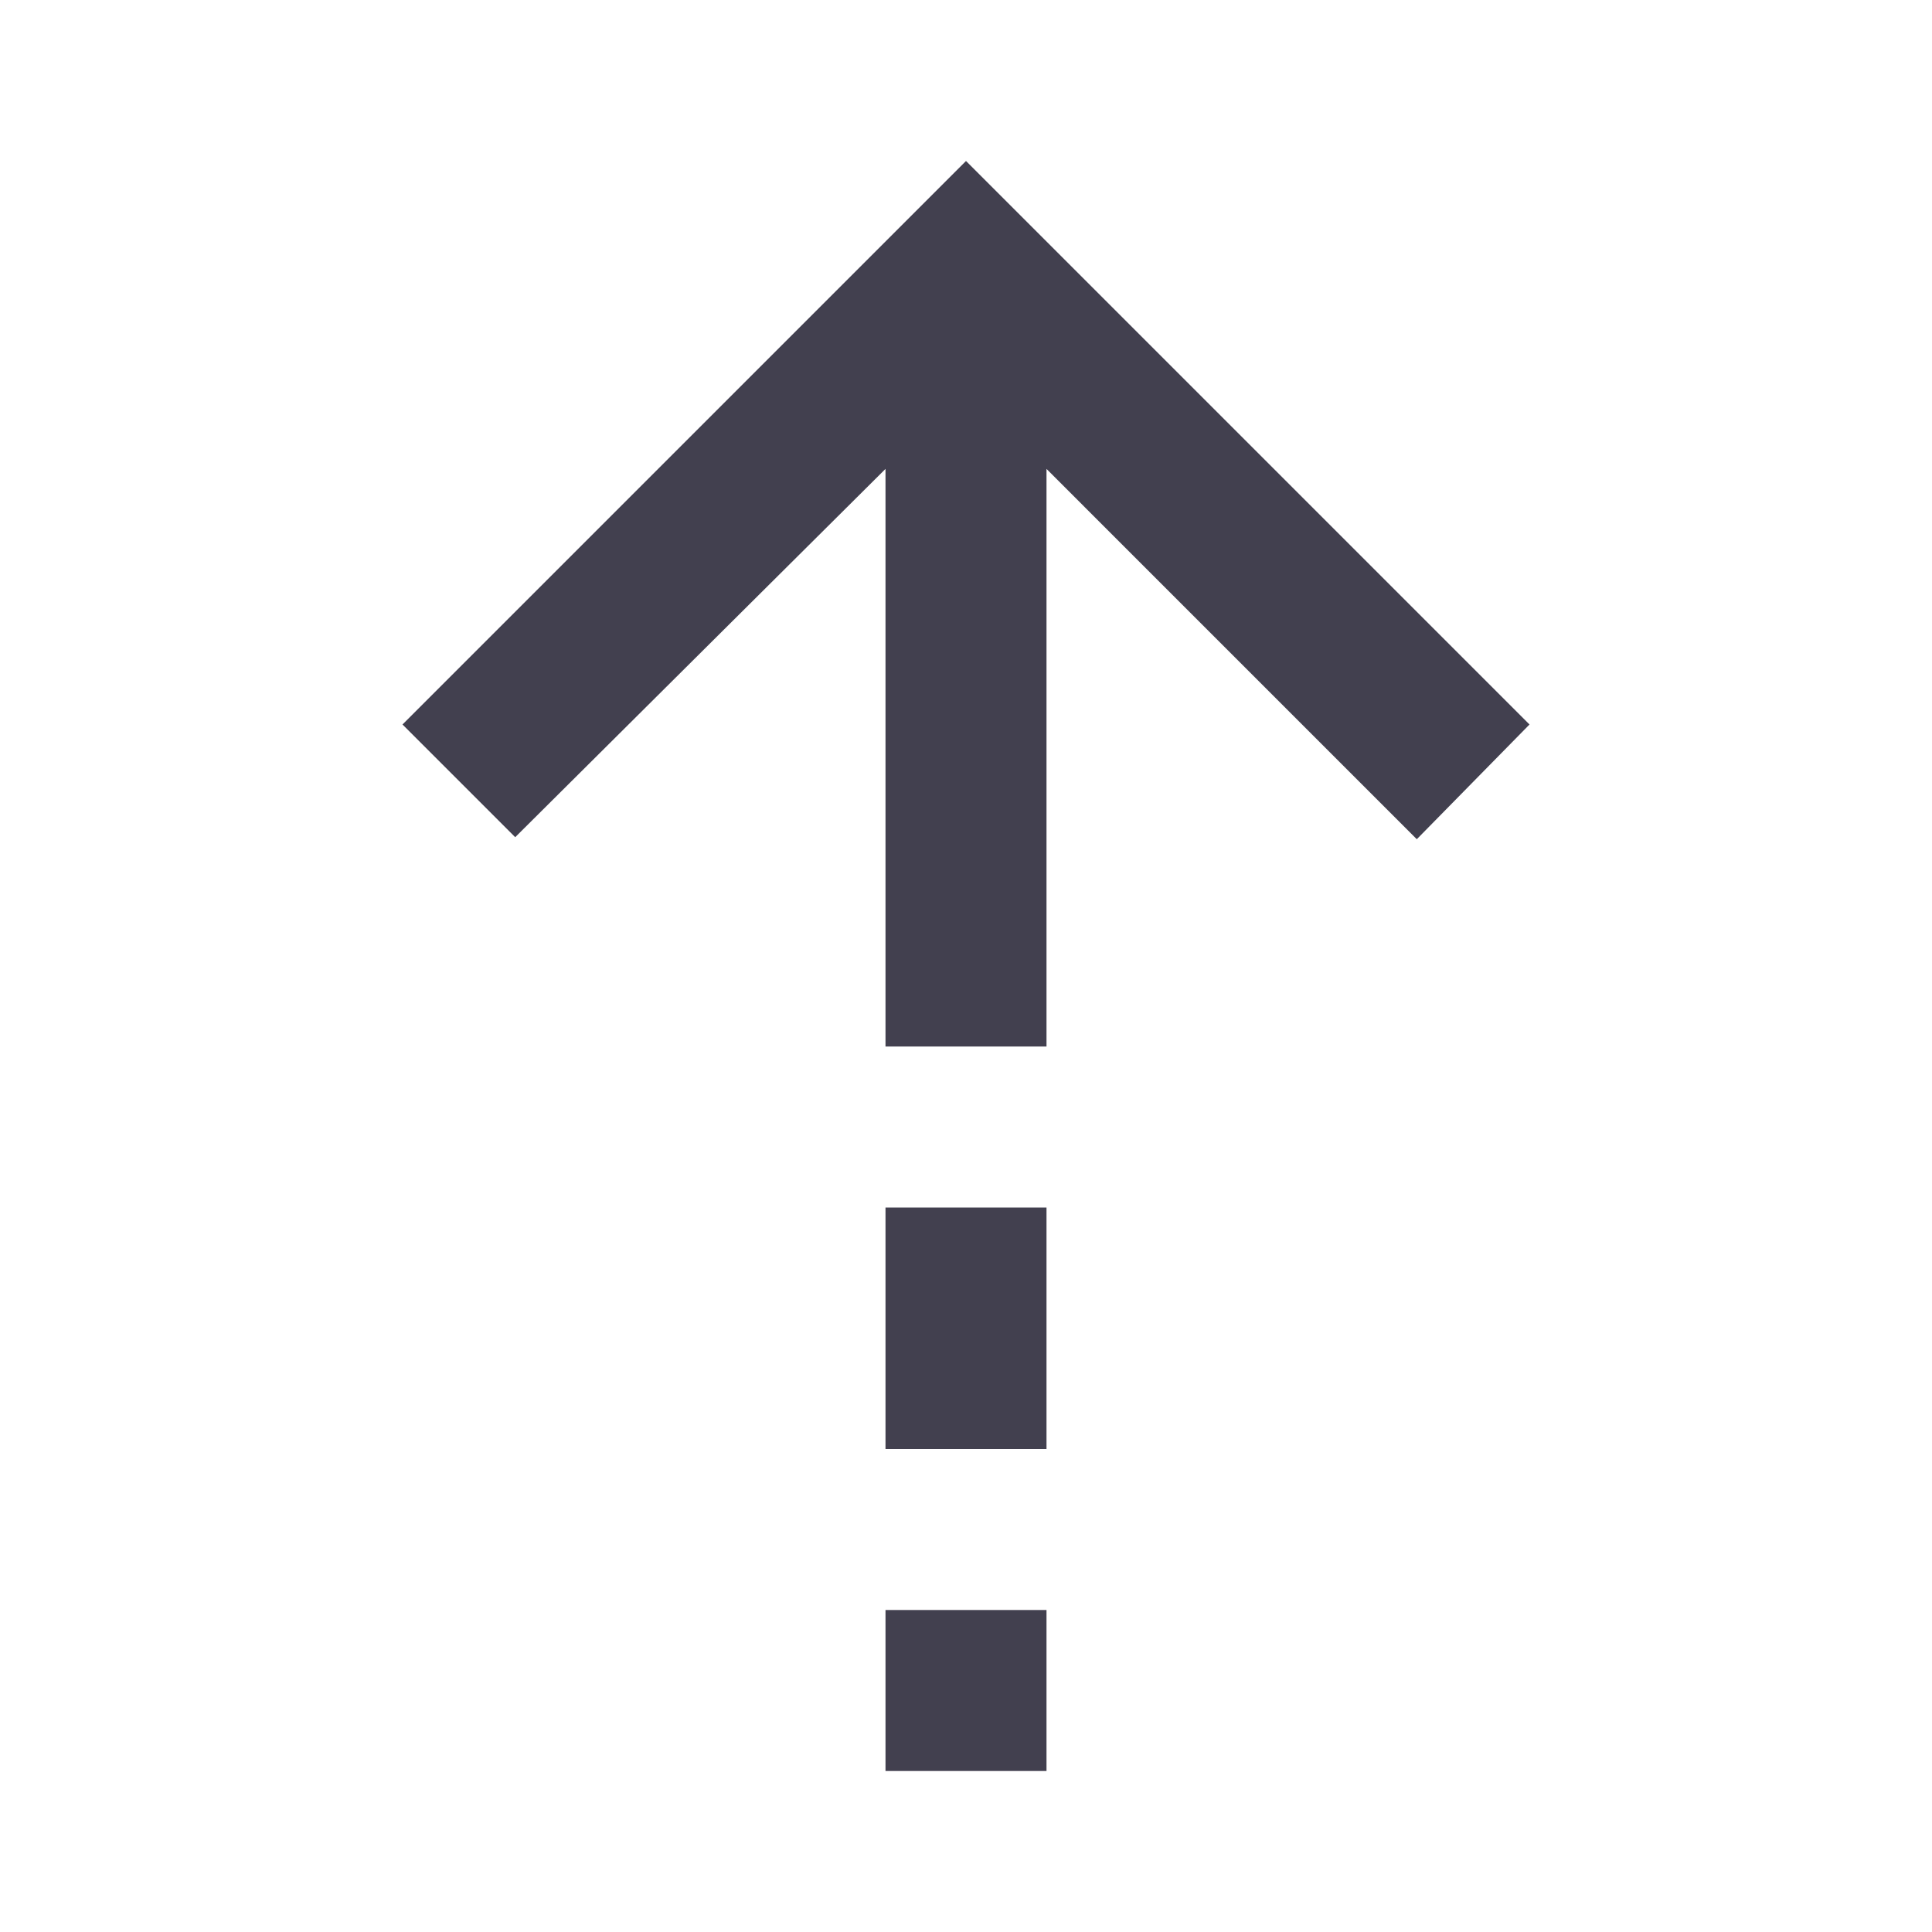
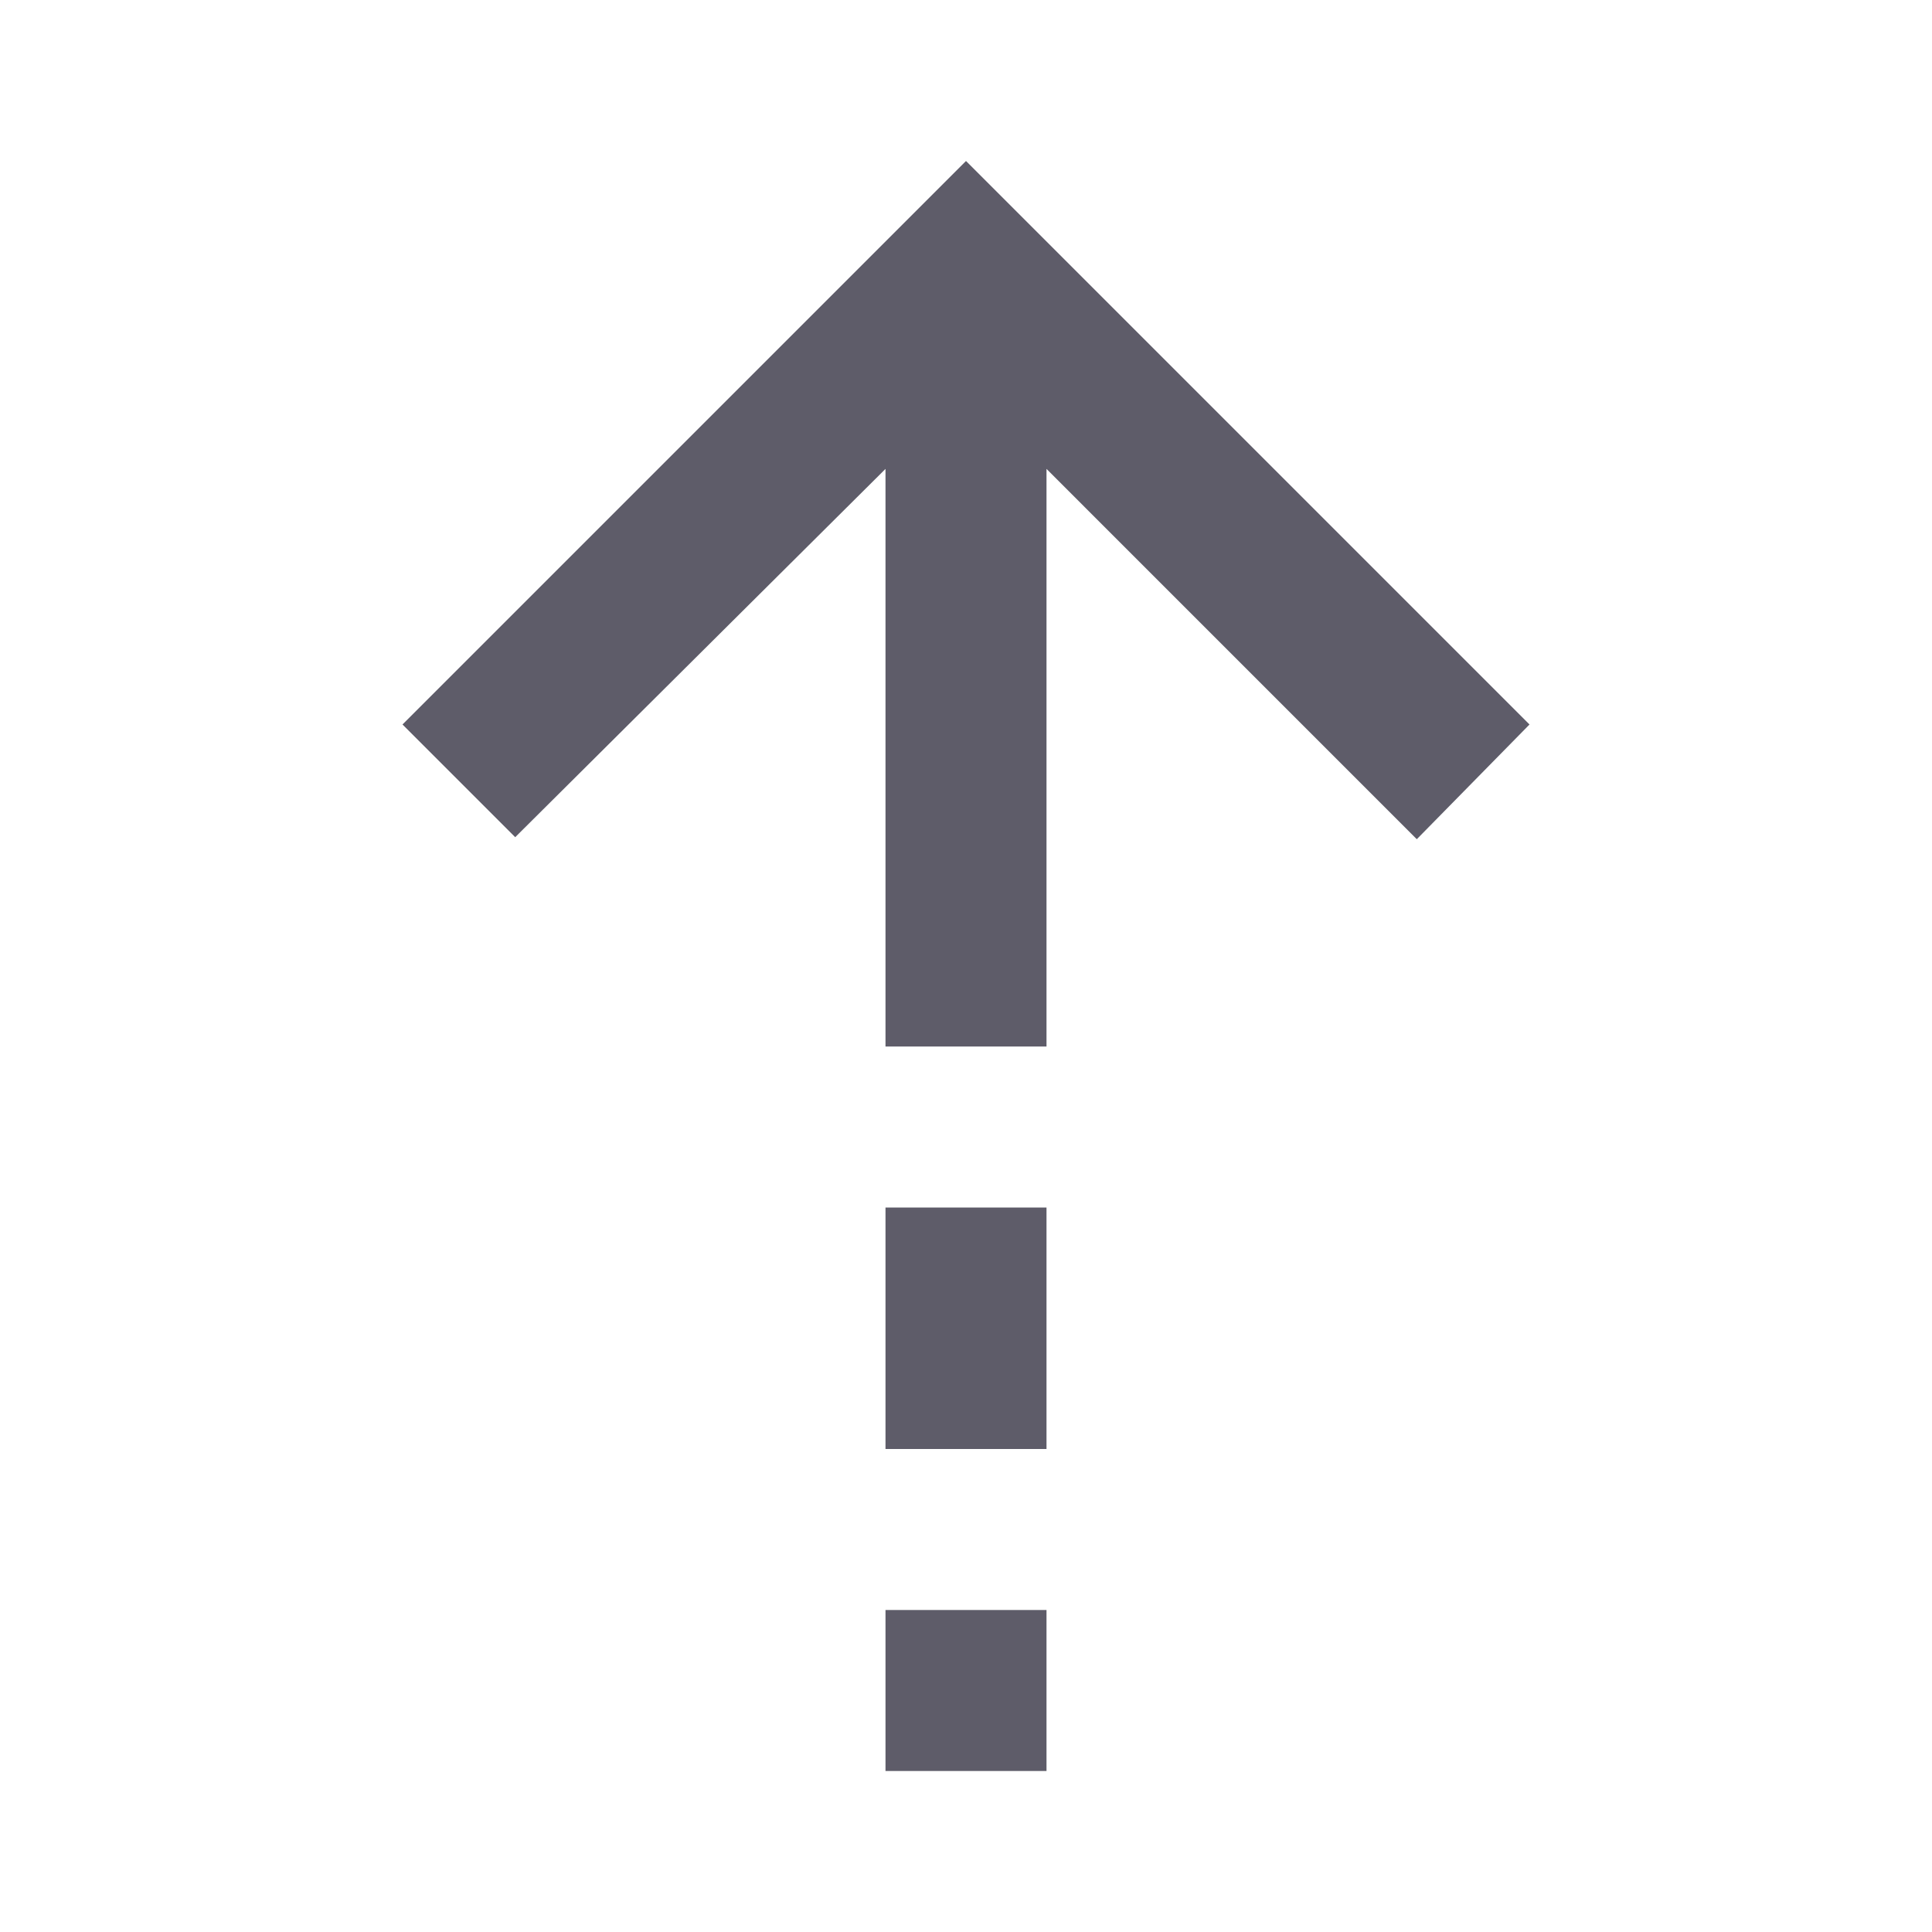
- <svg xmlns="http://www.w3.org/2000/svg" width="24" height="24" viewBox="0 0 24 24" fill="none">
-   <mask id="mask0_272_153" style="mask-type:alpha" maskUnits="userSpaceOnUse" x="0" y="0" width="24" height="24">
-     <rect width="24" height="24" fill="#D9D9D9" />
+ <svg xmlns="http://www.w3.org/2000/svg" fill="none" height="24" viewBox="0 0 24 24" width="24">
+   <mask id="a" height="24" maskUnits="userSpaceOnUse" width="24" x="0" y="0">
+     <path d="m0 0h24v24h-24z" fill="#d9d9d9" />
  </mask>
-   <g mask="url(#mask0_272_153)">
-     <path d="M11 5.825L6.4 10.4L5 9L12 2L19 9L17.6 10.425L13 5.825V13H11V5.825ZM11 18V15H13V18H11ZM11 22V20H13V22H11Z" fill="#42404F" />
+   <g mask="url(#a)">
+     <path d="m11 5.825-4.6 4.575-1.4-1.4 7-7 7 7-1.4 1.425-4.6-4.6v7.175h-2zm0 12.175v-3h2v3zm0 4v-2h2v2z" fill="#42404f" />
  </g>
</svg>
